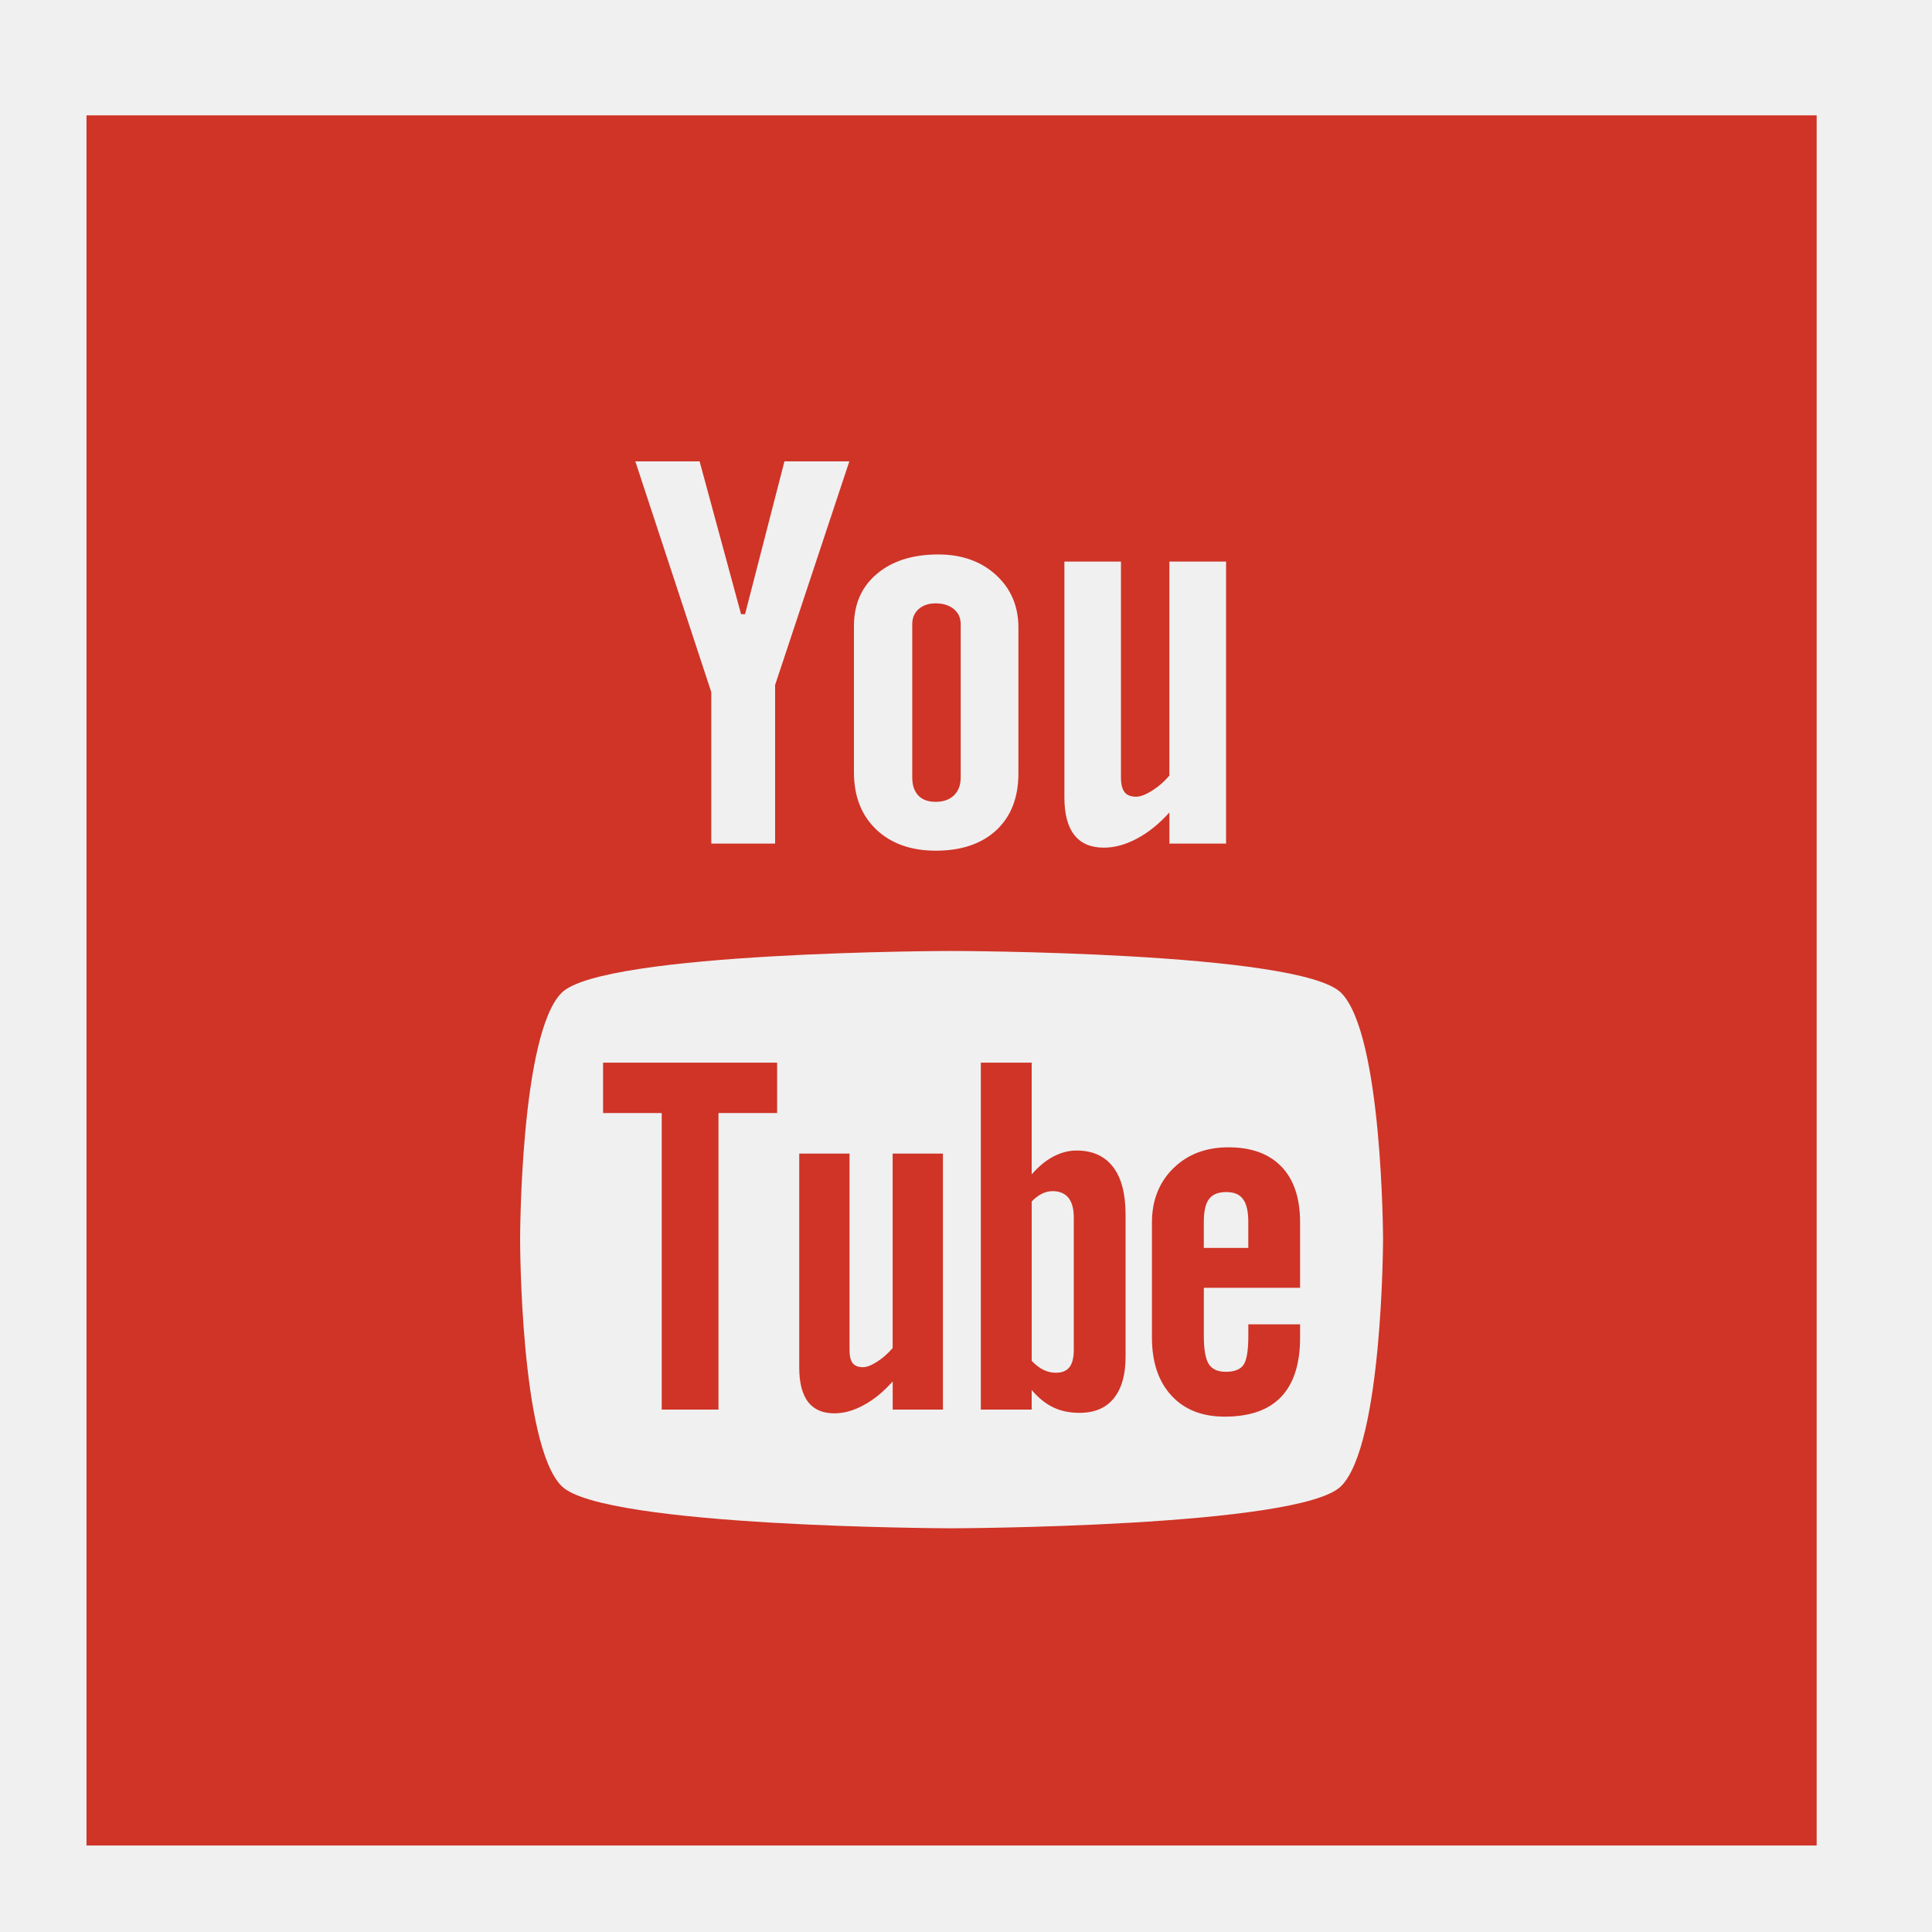
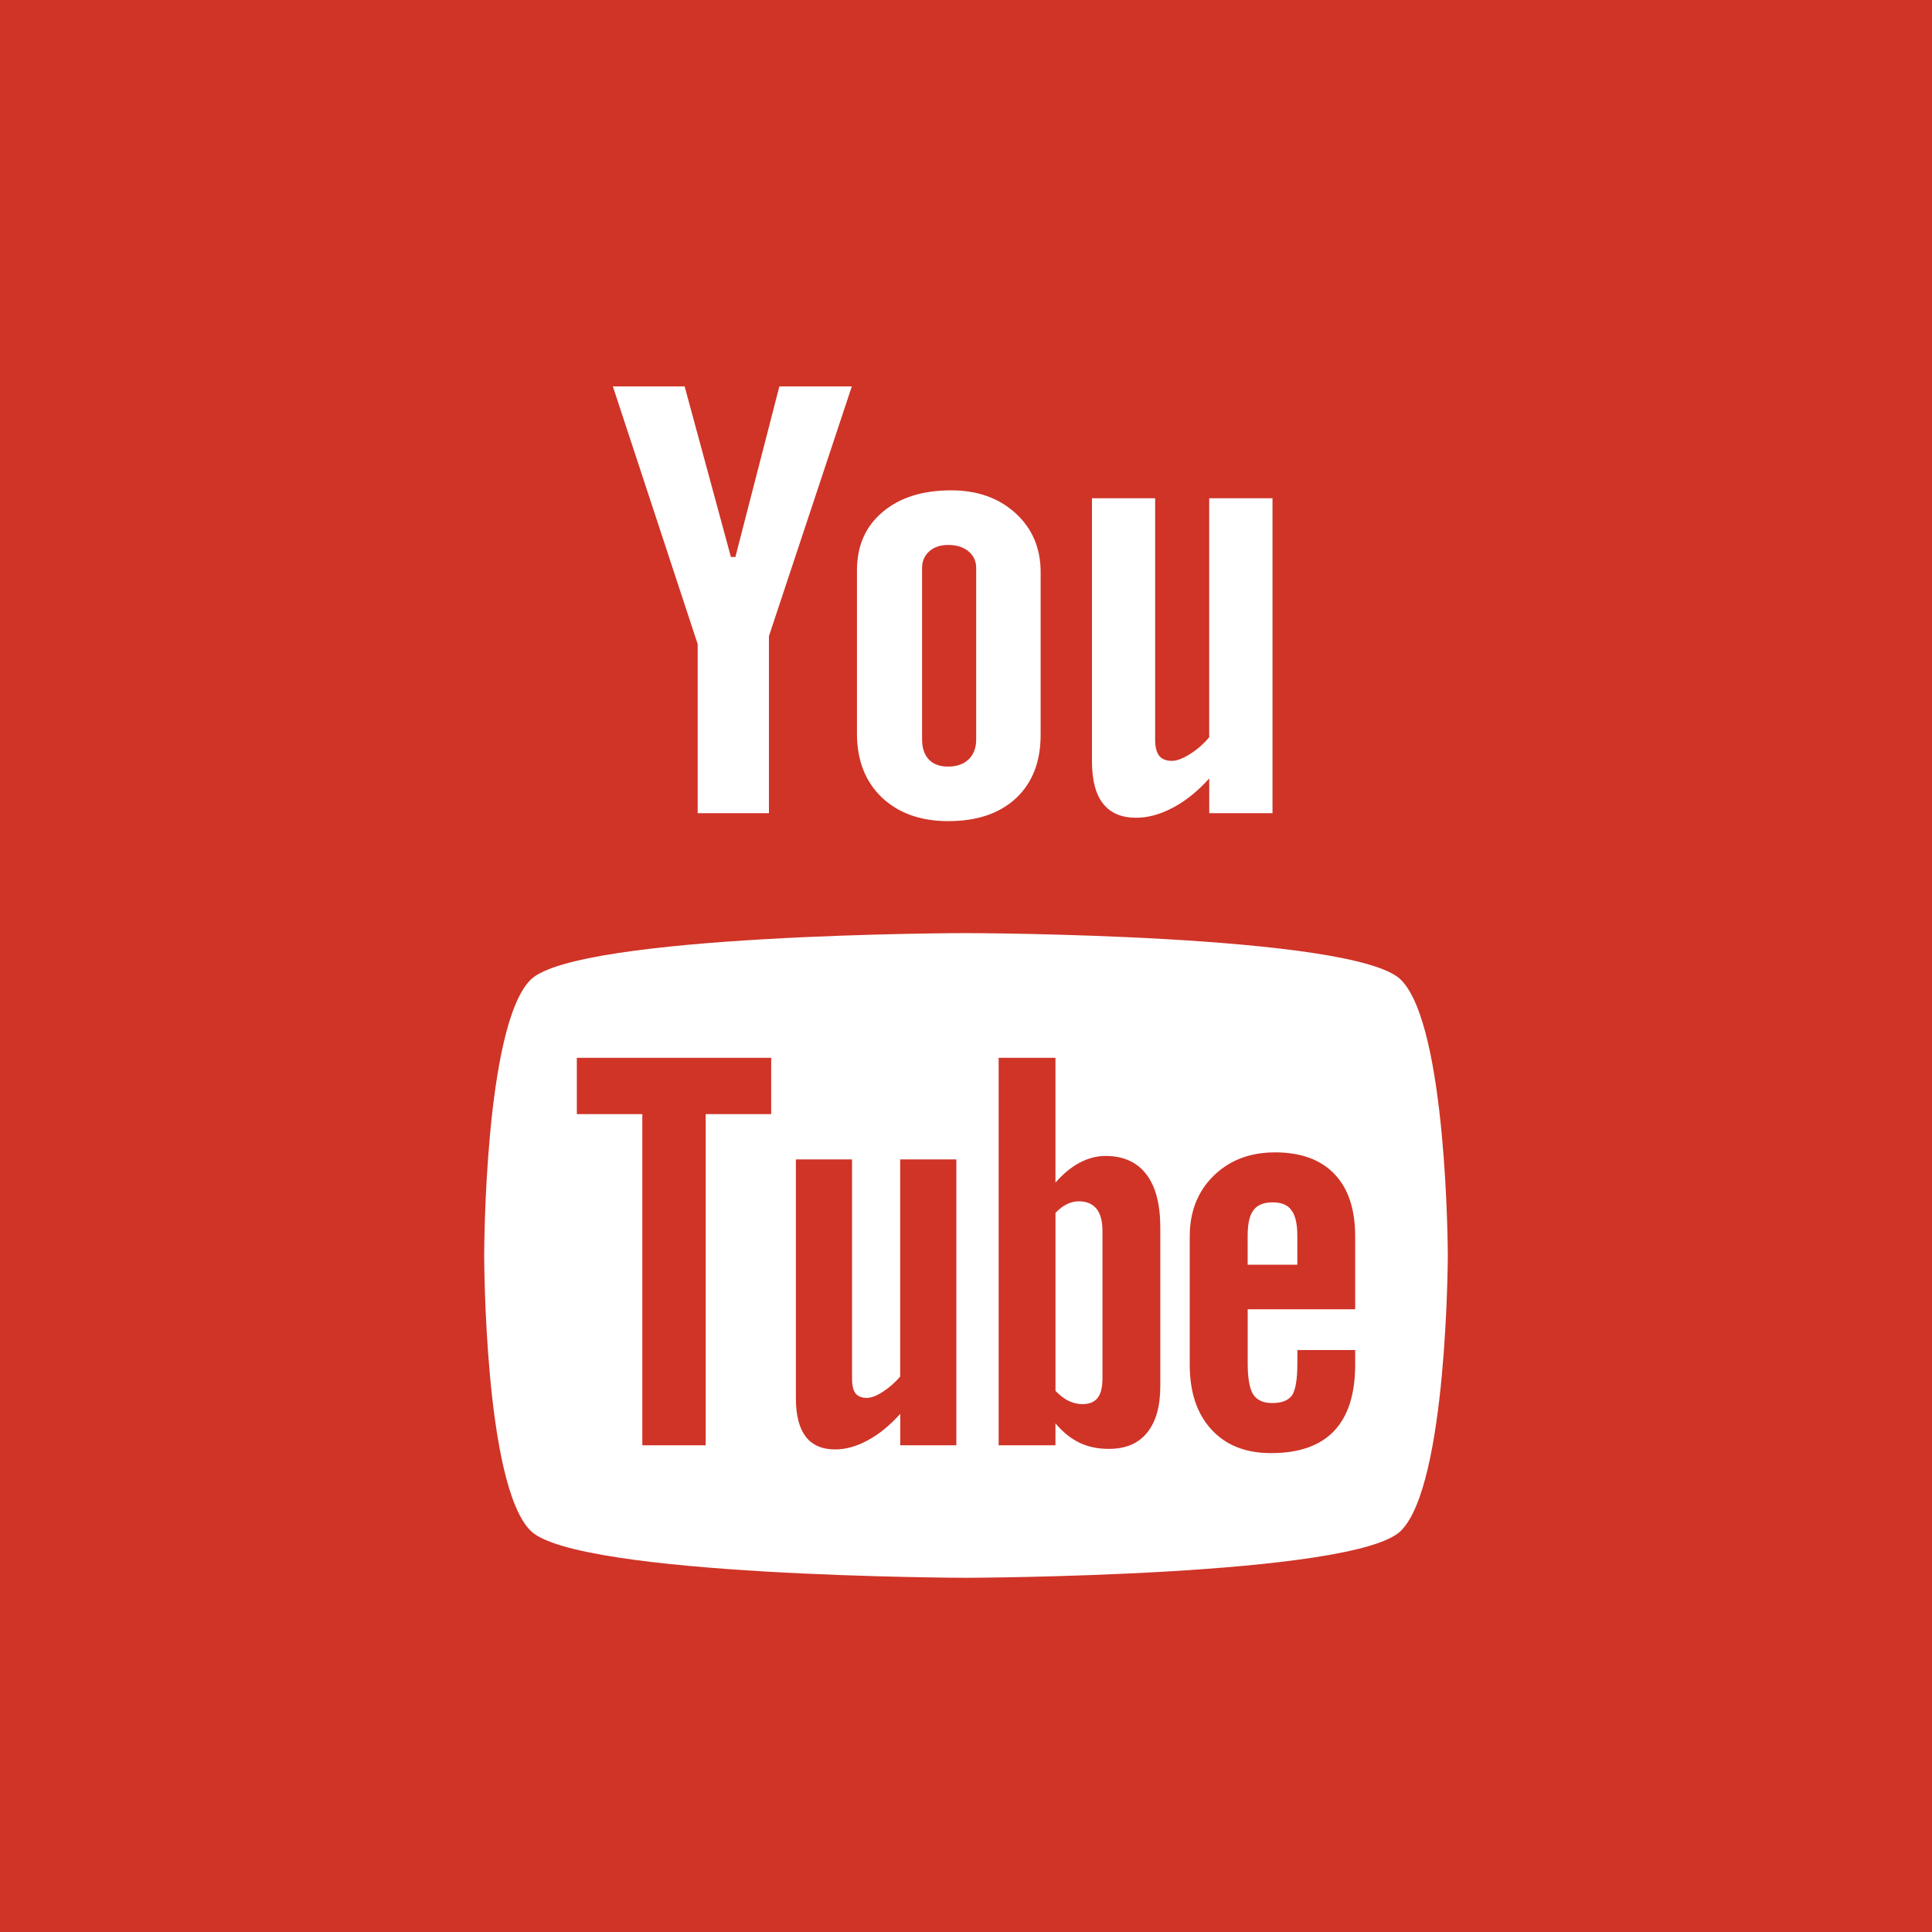
- <svg xmlns="http://www.w3.org/2000/svg" height="67px" id="Layer_1" style="enable-background:new 0 0 67 67;" version="1.1" viewBox="0 0 67 67" width="67px" xml:space="preserve">
-   <path d="M42.527,41.34c-0.278,0-0.478,0.078-0.6,0.244  c-0.121,0.155-0.18,0.424-0.18,0.796v0.896h1.543V42.38c0-0.371-0.062-0.64-0.185-0.796C42.989,41.418,42.792,41.34,42.527,41.34z   M36.509,41.308c0.234,0,0.417,0.078,0.544,0.231c0.123,0.154,0.185,0.383,0.185,0.683v4.583c0,0.286-0.053,0.487-0.153,0.611  c-0.1,0.127-0.256,0.19-0.47,0.19c-0.148,0-0.287-0.034-0.421-0.097c-0.135-0.062-0.274-0.17-0.415-0.313v-5.531  c0.119-0.122,0.239-0.213,0.36-0.271C36.26,41.335,36.383,41.308,36.509,41.308z M41.748,44.657v1.673  c0,0.468,0.057,0.791,0.17,0.974c0.118,0.18,0.313,0.269,0.592,0.269c0.289,0,0.491-0.076,0.606-0.229  c0.114-0.153,0.175-0.49,0.175-1.013v-0.404h1.795v0.455c0,0.911-0.217,1.597-0.657,2.06c-0.435,0.458-1.089,0.686-1.958,0.686  c-0.781,0-1.398-0.242-1.847-0.731c-0.448-0.486-0.676-1.157-0.676-2.014v-3.986c0-0.768,0.249-1.398,0.742-1.882  c0.493-0.484,1.128-0.727,1.911-0.727c0.799,0,1.413,0.225,1.843,0.674c0.429,0.448,0.642,1.093,0.642,1.935v2.263H41.748z   M38.623,48.495c-0.271,0.336-0.669,0.501-1.187,0.501c-0.343,0-0.646-0.062-0.912-0.191c-0.267-0.13-0.519-0.329-0.746-0.602v0.681  h-1.764V36.852h1.764v3.874c0.237-0.269,0.485-0.477,0.748-0.616c0.267-0.141,0.534-0.211,0.805-0.211  c0.554,0,0.975,0.189,1.265,0.565c0.294,0.379,0.438,0.934,0.438,1.66v4.926C39.034,47.678,38.897,48.159,38.623,48.495z   M30.958,48.884v-0.976c-0.325,0.361-0.658,0.636-1.009,0.822c-0.349,0.191-0.686,0.283-1.014,0.283  c-0.405,0-0.705-0.13-0.913-0.396c-0.201-0.266-0.305-0.658-0.305-1.189v-7.422h1.744v6.81c0,0.211,0.037,0.362,0.107,0.455  c0.077,0.096,0.196,0.142,0.358,0.142c0.128,0,0.292-0.062,0.488-0.188c0.197-0.125,0.375-0.282,0.542-0.475v-6.744h1.744v8.878  H30.958z M24.916,38.6v10.284h-1.968V38.6h-2.034v-1.748h6.036V38.6H24.916z M32.994,32.979c0-0.002,12.08,0.018,13.514,1.45  c1.439,1.434,1.455,8.513,1.455,8.554c0,0-0.012,7.117-1.455,8.556C45.074,52.969,32.994,53,32.994,53s-12.079-0.031-13.516-1.462  c-1.438-1.434-1.441-8.502-1.441-8.556c0-0.04,0.004-7.12,1.441-8.554C20.916,32.996,32.994,32.977,32.994,32.979z M42.52,29.255  h-1.966v-1.08c-0.358,0.397-0.736,0.703-1.13,0.909c-0.392,0.208-0.771,0.312-1.14,0.312c-0.458,0-0.797-0.146-1.027-0.438  c-0.229-0.291-0.345-0.727-0.345-1.311v-8.173h1.962v7.497c0,0.231,0.045,0.399,0.127,0.502c0.08,0.104,0.216,0.156,0.399,0.156  c0.143,0,0.327-0.068,0.548-0.206c0.22-0.137,0.423-0.312,0.605-0.526v-7.423h1.966V29.255z M31.847,27.588  c0.139,0.147,0.339,0.219,0.6,0.219c0.266,0,0.476-0.074,0.634-0.223c0.157-0.152,0.235-0.358,0.235-0.618v-5.327  c0-0.214-0.08-0.387-0.241-0.519c-0.16-0.131-0.37-0.196-0.628-0.196c-0.241,0-0.435,0.065-0.586,0.196  c-0.148,0.132-0.225,0.305-0.225,0.519v5.327C31.636,27.233,31.708,27.439,31.847,27.588z M30.408,19.903  c0.528-0.449,1.241-0.675,2.132-0.675c0.812,0,1.48,0.237,2.001,0.712c0.517,0.473,0.777,1.083,0.777,1.827v5.052  c0,0.836-0.255,1.49-0.762,1.968c-0.513,0.476-1.212,0.714-2.106,0.714c-0.858,0-1.547-0.246-2.064-0.736  c-0.513-0.491-0.772-1.152-0.772-1.983v-5.068C29.613,20.954,29.877,20.351,30.408,19.903z M24.262,16h-2.229l2.634,8.003v5.252  h2.213v-5.5L29.454,16h-2.25l-1.366,5.298h-0.139L24.262,16z M3,4h60v60H3V4z" style="fill-rule:evenodd;clip-rule:evenodd;fill:#CF3427;" />
+ <svg xmlns="http://www.w3.org/2000/svg" width="60" height="60" viewBox="0 0 60 60" fill="none">
+   <rect width="60" height="60" fill="white" />
+   <path fill-rule="evenodd" clip-rule="evenodd" d="M39.527 37.34C39.249 37.34 39.049 37.418 38.927 37.584C38.806 37.739 38.747 38.008 38.747 38.38V39.276H40.29V38.38C40.29 38.009 40.228 37.74 40.105 37.584C39.989 37.418 39.792 37.34 39.527 37.34ZM33.509 37.308C33.743 37.308 33.926 37.386 34.053 37.539C34.176 37.693 34.238 37.922 34.238 38.222V42.805C34.238 43.091 34.185 43.292 34.085 43.416C33.985 43.543 33.829 43.606 33.615 43.606C33.467 43.606 33.328 43.572 33.194 43.509C33.059 43.447 32.92 43.339 32.779 43.196V37.665C32.898 37.543 33.018 37.452 33.139 37.394C33.26 37.335 33.383 37.308 33.509 37.308ZM38.748 40.657V42.33C38.748 42.798 38.805 43.121 38.918 43.304C39.036 43.484 39.231 43.573 39.51 43.573C39.799 43.573 40.001 43.497 40.116 43.344C40.23 43.191 40.291 42.854 40.291 42.331V41.927H42.086V42.382C42.086 43.293 41.869 43.979 41.429 44.442C40.994 44.9 40.34 45.128 39.471 45.128C38.69 45.128 38.073 44.886 37.624 44.397C37.176 43.911 36.948 43.24 36.948 42.383V38.397C36.948 37.629 37.197 36.999 37.69 36.515C38.183 36.031 38.818 35.788 39.601 35.788C40.4 35.788 41.014 36.013 41.444 36.462C41.873 36.91 42.086 37.555 42.086 38.397V40.66H38.748V40.657ZM35.623 44.495C35.352 44.831 34.954 44.996 34.436 44.996C34.093 44.996 33.79 44.934 33.524 44.805C33.257 44.675 33.005 44.476 32.778 44.203V44.884H31.014V32.852H32.778V36.726C33.015 36.457 33.263 36.249 33.526 36.11C33.793 35.969 34.06 35.899 34.331 35.899C34.885 35.899 35.306 36.088 35.596 36.464C35.89 36.843 36.034 37.398 36.034 38.124V43.05C36.034 43.678 35.897 44.159 35.623 44.495ZM27.958 44.884V43.908C27.633 44.269 27.3 44.544 26.949 44.73C26.6 44.921 26.263 45.013 25.935 45.013C25.53 45.013 25.23 44.883 25.022 44.617C24.821 44.351 24.717 43.959 24.717 43.428V36.006H26.461V42.816C26.461 43.027 26.498 43.178 26.568 43.271C26.645 43.367 26.764 43.413 26.926 43.413C27.054 43.413 27.218 43.351 27.414 43.225C27.611 43.1 27.789 42.943 27.956 42.75V36.006H29.7V44.884H27.958V44.884ZM21.916 34.6V44.884H19.948V34.6H17.914V32.852H23.95V34.6H21.916ZM29.994 28.979C29.994 28.977 42.074 28.997 43.508 30.429C44.947 31.863 44.963 38.942 44.963 38.983C44.963 38.983 44.951 46.1 43.508 47.539C42.074 48.969 29.994 49 29.994 49C29.994 49 17.915 48.969 16.478 47.538C15.04 46.104 15.037 39.036 15.037 38.982C15.037 38.942 15.041 31.862 16.478 30.428C17.916 28.996 29.994 28.977 29.994 28.979ZM39.52 25.255H37.554V24.175C37.196 24.572 36.818 24.878 36.424 25.084C36.032 25.292 35.653 25.396 35.284 25.396C34.826 25.396 34.487 25.25 34.257 24.958C34.028 24.667 33.912 24.231 33.912 23.647V15.474H35.874V22.971C35.874 23.202 35.919 23.37 36.001 23.473C36.081 23.577 36.217 23.629 36.4 23.629C36.543 23.629 36.727 23.561 36.948 23.423C37.168 23.286 37.371 23.111 37.553 22.897V15.474H39.519V25.255H39.52ZM28.847 23.588C28.986 23.735 29.186 23.807 29.447 23.807C29.713 23.807 29.923 23.733 30.081 23.584C30.238 23.432 30.316 23.226 30.316 22.966V17.639C30.316 17.425 30.236 17.252 30.075 17.12C29.915 16.989 29.705 16.924 29.447 16.924C29.206 16.924 29.012 16.989 28.861 17.12C28.713 17.252 28.636 17.425 28.636 17.639V22.966C28.636 23.233 28.708 23.439 28.847 23.588ZM27.408 15.903C27.936 15.454 28.649 15.228 29.54 15.228C30.352 15.228 31.02 15.465 31.541 15.94C32.058 16.413 32.318 17.023 32.318 17.767V22.819C32.318 23.655 32.063 24.309 31.556 24.787C31.043 25.263 30.344 25.501 29.45 25.501C28.592 25.501 27.903 25.255 27.386 24.765C26.873 24.274 26.614 23.613 26.614 22.782V17.714C26.613 16.954 26.877 16.351 27.408 15.903ZM21.262 12H19.033L21.667 20.003V25.255H23.88V19.755L26.454 12H24.204L22.838 17.298H22.699L21.262 12ZM0 0H60V60H0V0Z" fill="#CF3427" />
</svg>
